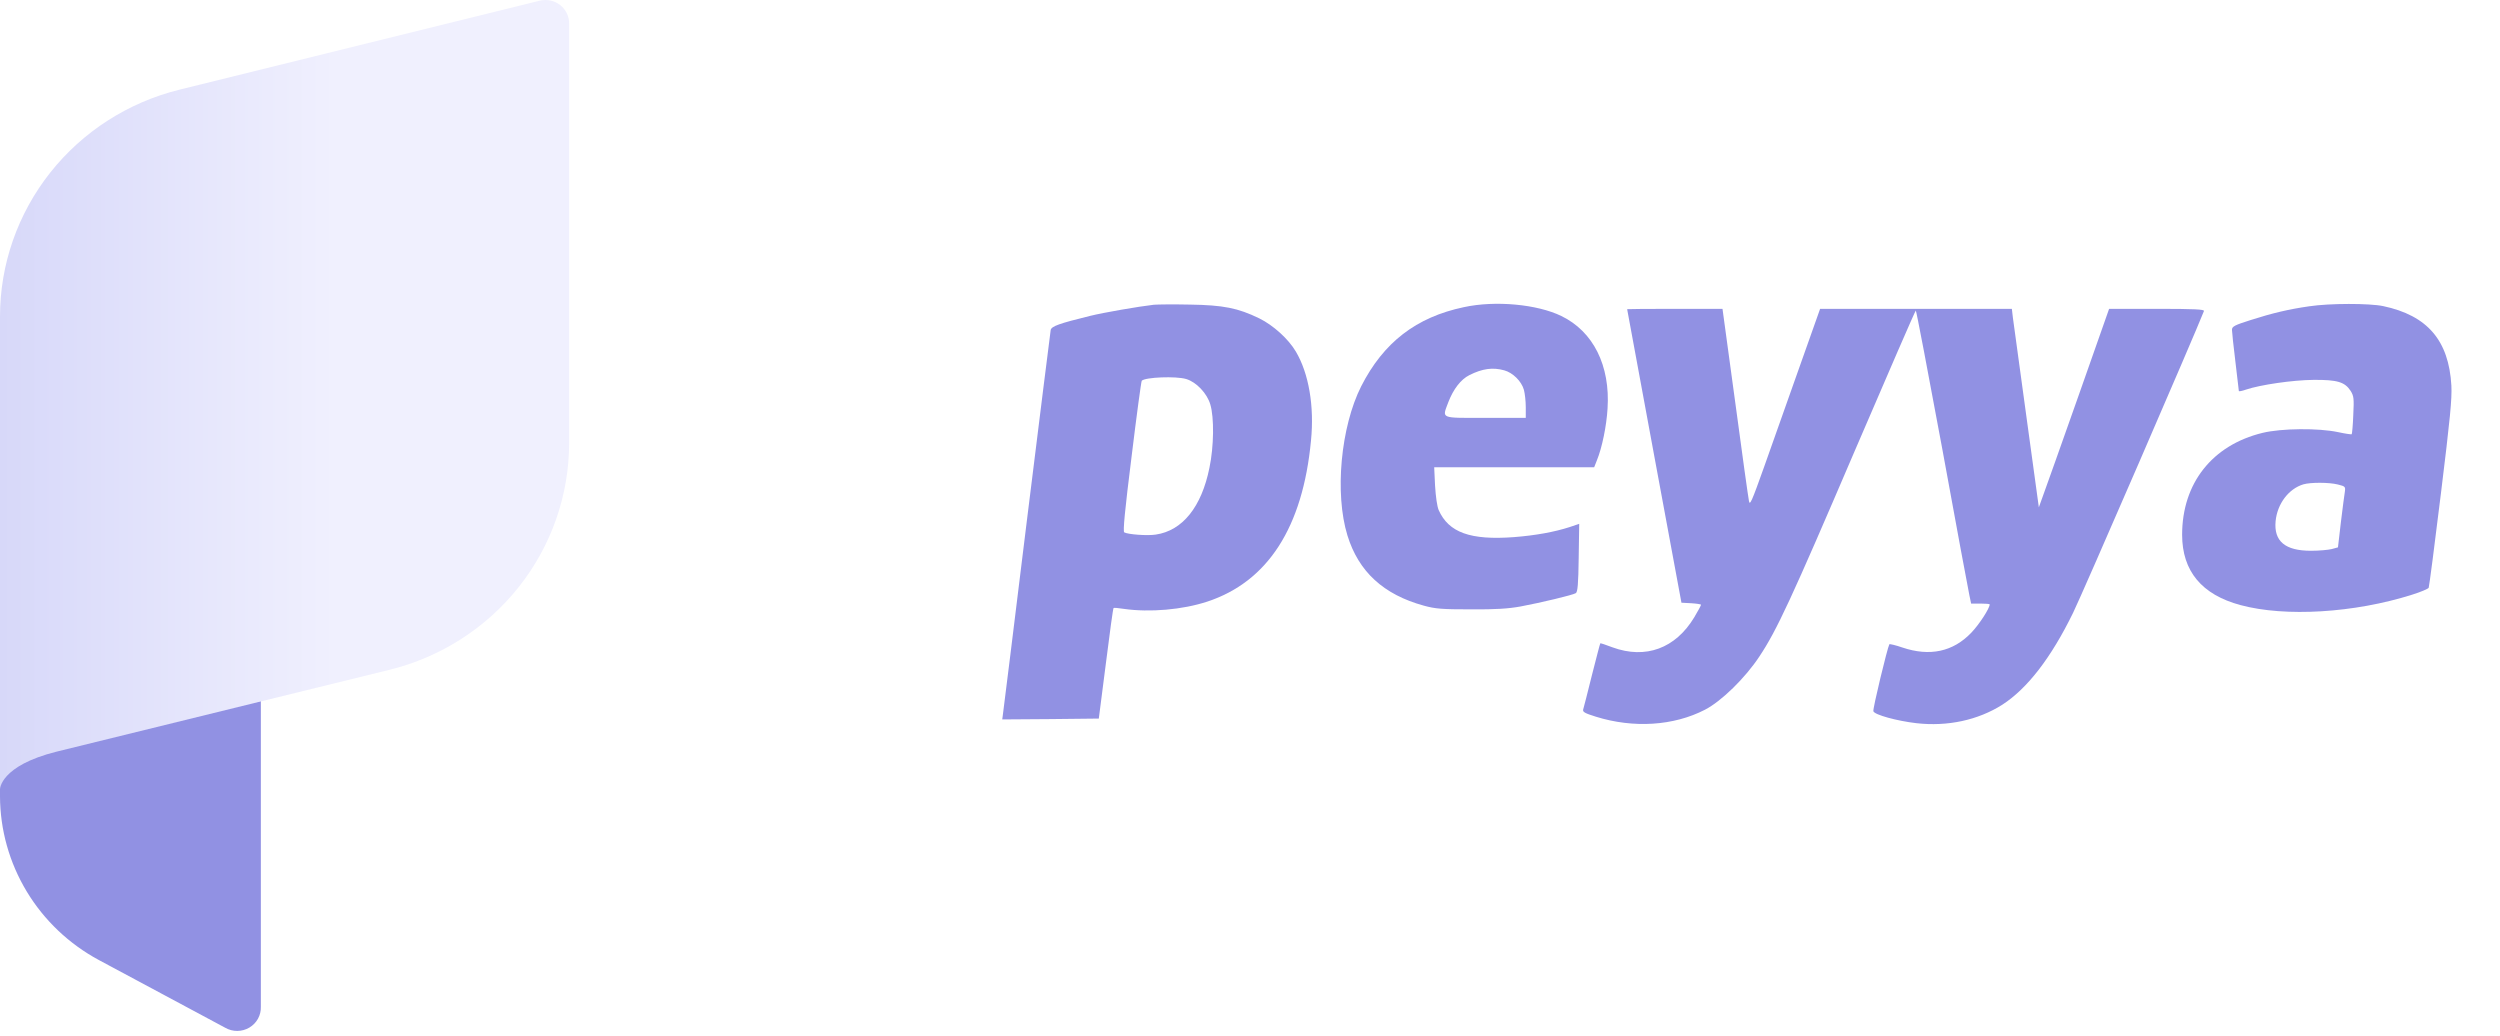
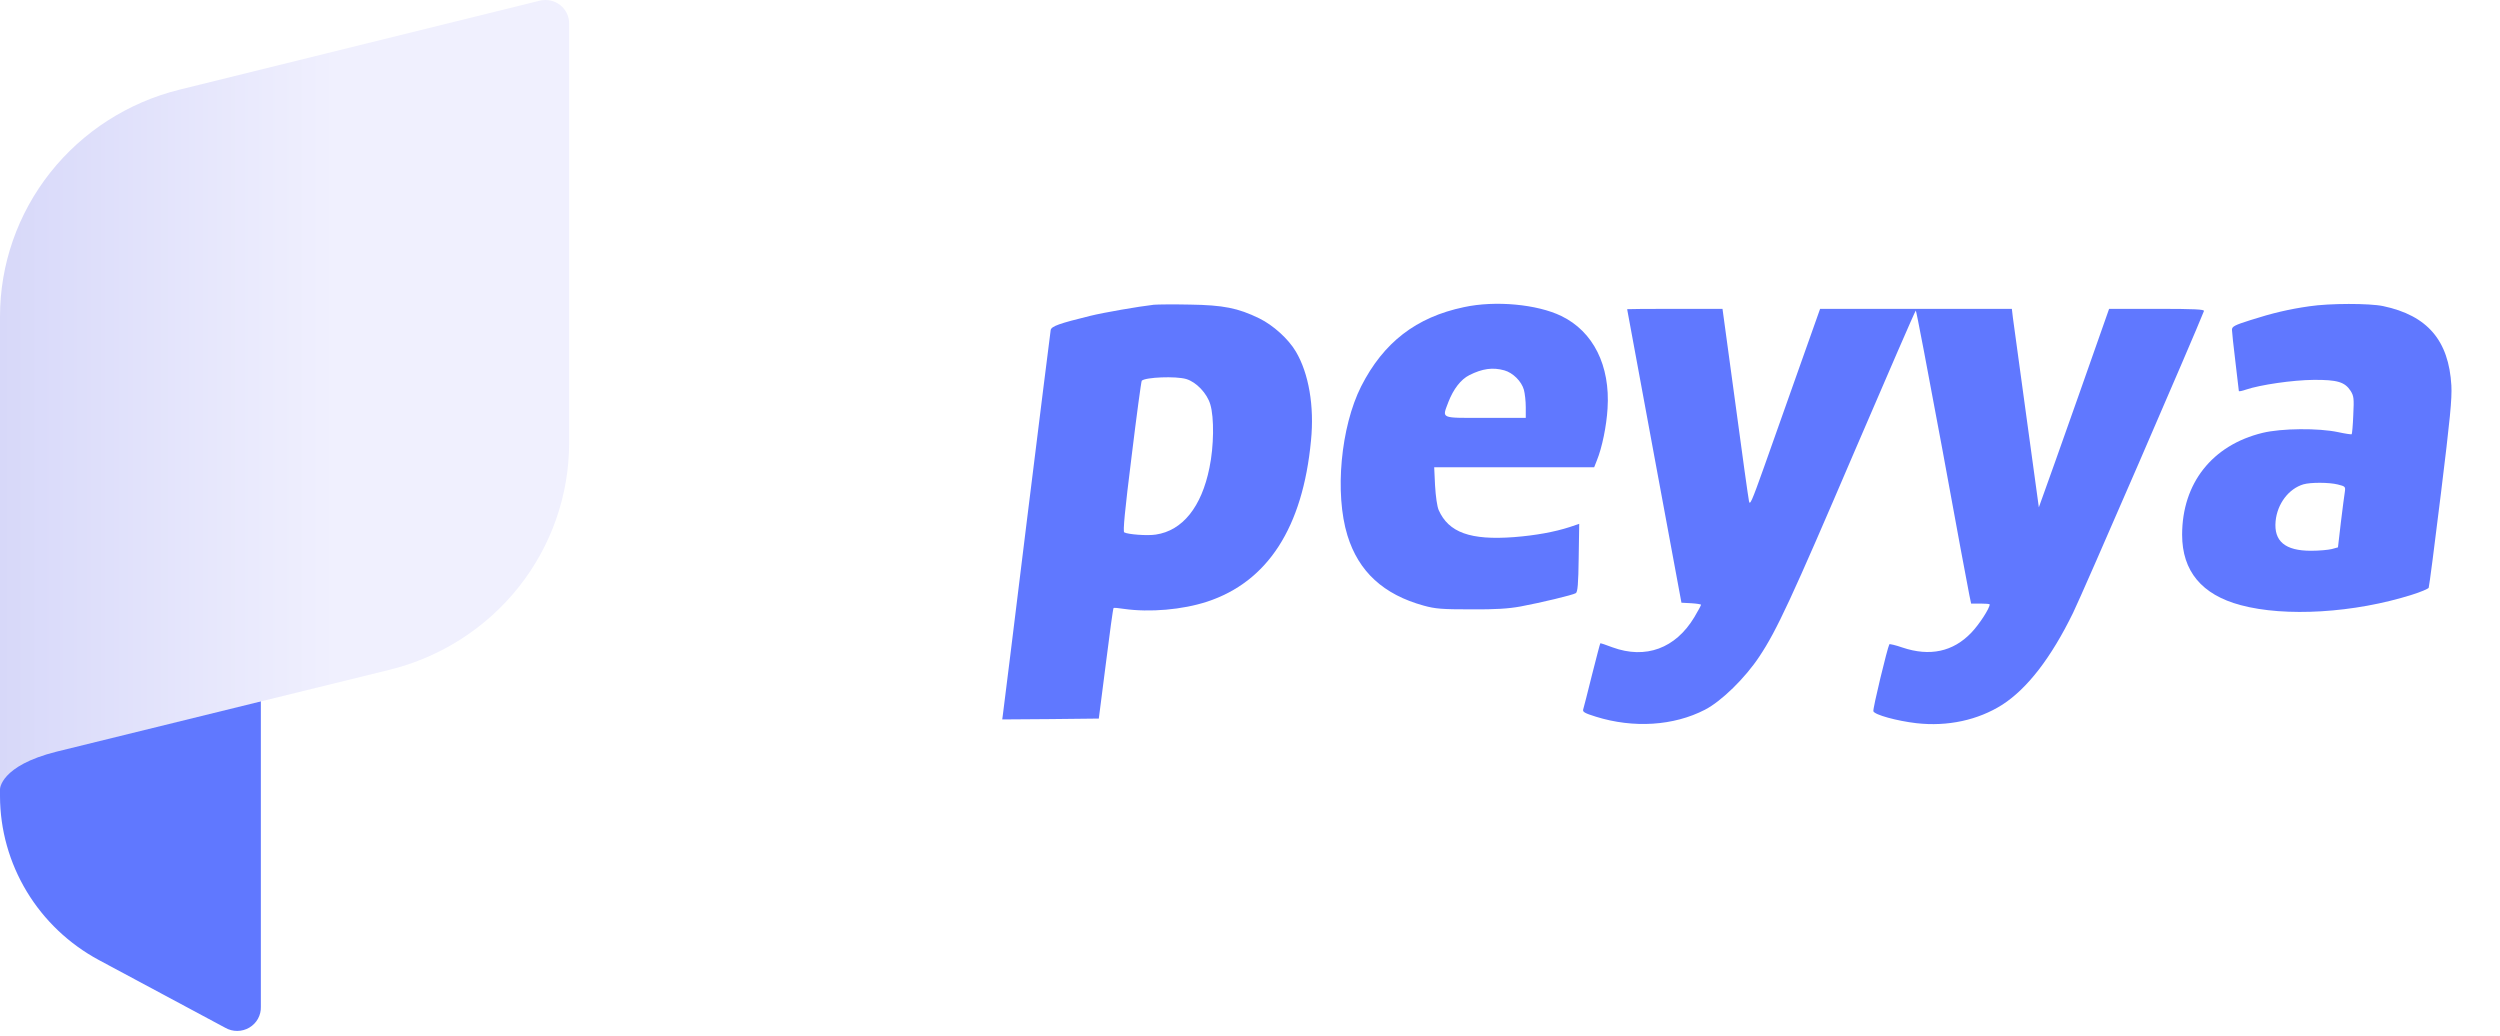
<svg xmlns="http://www.w3.org/2000/svg" width="140" height="58" viewBox="0 0 140 58" fill="none">
-   <path fill-rule="evenodd" clip-rule="evenodd" d="M12.616 57.556L5.538 53.763C3.867 52.864 2.471 51.538 1.497 49.924C0.523 48.311 0.006 46.469 0 44.591V28.474H14.608V56.383C14.615 56.617 14.559 56.847 14.445 57.052C14.331 57.257 14.164 57.427 13.961 57.547C13.758 57.666 13.526 57.73 13.29 57.732C13.053 57.734 12.821 57.673 12.616 57.556Z" fill="#9191E3" />
+   <path fill-rule="evenodd" clip-rule="evenodd" d="M12.616 57.556L5.538 53.763C3.867 52.864 2.471 51.538 1.497 49.924C0.523 48.311 0.006 46.469 0 44.591V28.474H14.608V56.383C14.615 56.617 14.559 56.847 14.445 57.052C14.331 57.257 14.164 57.427 13.961 57.547C13.758 57.666 13.526 57.73 13.29 57.732C13.053 57.734 12.821 57.673 12.616 57.556Z" fill="#6078FF" />
  <path fill-rule="evenodd" clip-rule="evenodd" d="M21.813 37.508L3.161 42.094C0 42.887 0 44.197 0 44.197V17.729C0 14.807 0.991 11.969 2.813 9.666C4.636 7.364 7.187 5.728 10.06 5.019L30.219 0.04C30.418 -0.01 30.626 -0.013 30.827 0.03C31.028 0.073 31.216 0.162 31.377 0.289C31.537 0.416 31.665 0.578 31.751 0.762C31.837 0.946 31.878 1.148 31.872 1.35V24.818C31.867 27.737 30.875 30.57 29.053 32.869C27.23 35.168 24.682 36.801 21.813 37.508Z" fill="url(#paint0_linear_2_9)" />
-   <path d="M64.612 17.066C63.765 17.162 61.792 17.505 61.061 17.686C59.31 18.116 58.887 18.268 58.839 18.478C58.819 18.593 58.213 23.439 57.491 29.268C56.779 35.098 56.173 39.954 56.154 40.078L56.125 40.288L58.829 40.269L61.533 40.24L61.927 37.168C62.139 35.47 62.331 34.067 62.36 34.048C62.379 34.029 62.639 34.048 62.928 34.096C64.39 34.306 66.219 34.144 67.594 33.695C70.991 32.579 72.954 29.545 73.416 24.67C73.608 22.743 73.291 20.911 72.569 19.69C72.155 18.984 71.299 18.211 70.52 17.829C69.326 17.247 68.499 17.085 66.632 17.057C65.737 17.038 64.823 17.047 64.612 17.066ZM66.43 21.226C66.998 21.398 67.594 22.027 67.777 22.647C67.999 23.382 67.979 25.004 67.729 26.196C67.287 28.391 66.219 29.717 64.727 29.936C64.256 30.013 63.149 29.927 62.957 29.812C62.88 29.765 62.986 28.62 63.37 25.557C63.65 23.248 63.909 21.35 63.938 21.321C64.14 21.121 65.853 21.054 66.43 21.226Z" fill="#9191E3" />
-   <path d="M81.979 17.2C79.305 17.763 77.476 19.175 76.225 21.636C75.08 23.907 74.734 27.637 75.456 29.984C76.081 32.016 77.476 33.294 79.728 33.915C80.382 34.096 80.748 34.124 82.364 34.124C83.759 34.134 84.472 34.086 85.155 33.962C86.28 33.752 88.07 33.323 88.243 33.218C88.349 33.161 88.388 32.703 88.407 31.234L88.436 29.335L87.897 29.517C87.04 29.793 85.992 29.984 84.779 30.079C82.345 30.261 81.123 29.822 80.565 28.562C80.478 28.352 80.401 27.818 80.363 27.189L80.315 26.168H84.799H89.273L89.427 25.777C89.716 25.071 89.966 23.849 90.023 22.876C90.177 20.472 89.225 18.564 87.435 17.696C86.078 17.038 83.74 16.818 81.979 17.2ZM84.24 20.739C84.722 20.873 85.203 21.35 85.338 21.827C85.395 22.037 85.443 22.476 85.443 22.8V23.401H83.182C80.594 23.401 80.757 23.468 81.113 22.504C81.392 21.789 81.806 21.245 82.287 21.006C83.009 20.644 83.586 20.558 84.24 20.739Z" fill="#9191E3" />
-   <path d="M129.32 17.152C128.184 17.314 127.251 17.534 126.029 17.925C125.124 18.211 124.99 18.287 124.99 18.469C124.99 18.583 125.076 19.384 125.182 20.253C125.288 21.121 125.375 21.855 125.375 21.894C125.375 21.932 125.557 21.894 125.779 21.817C126.568 21.55 128.386 21.283 129.56 21.273C130.888 21.264 131.311 21.388 131.638 21.894C131.812 22.18 131.831 22.304 131.783 23.248C131.764 23.811 131.715 24.298 131.696 24.317C131.677 24.336 131.34 24.288 130.946 24.202C129.839 23.964 127.761 23.983 126.702 24.241C123.883 24.927 122.199 27.064 122.199 29.946C122.199 31.978 123.296 33.304 125.471 33.886C127.982 34.563 131.85 34.325 135.074 33.304C135.564 33.151 135.988 32.97 136.007 32.913C136.036 32.846 136.344 30.48 136.69 27.646C137.21 23.42 137.315 22.332 137.277 21.588C137.133 19.07 135.939 17.667 133.457 17.142C132.687 16.98 130.455 16.98 129.32 17.152ZM130.917 27.131C131.34 27.236 131.35 27.255 131.311 27.542C131.282 27.704 131.186 28.467 131.09 29.24L130.926 30.652L130.58 30.747C130.388 30.795 129.868 30.843 129.416 30.843C127.963 30.843 127.328 30.308 127.434 29.183C127.53 28.209 128.165 27.37 128.992 27.122C129.397 27.007 130.416 27.007 130.917 27.131Z" fill="#9191E3" />
-   <path d="M91.12 17.314C91.12 17.333 91.803 21.035 92.641 25.548L94.161 33.752L94.709 33.781C95.008 33.8 95.258 33.838 95.258 33.867C95.258 33.905 95.085 34.22 94.882 34.563C93.834 36.309 92.159 36.929 90.302 36.252C89.937 36.109 89.629 36.014 89.619 36.023C89.6 36.033 89.398 36.834 89.148 37.807C88.907 38.78 88.686 39.648 88.657 39.734C88.619 39.868 88.753 39.944 89.369 40.135C91.476 40.793 93.728 40.65 95.479 39.744C96.403 39.267 97.731 37.969 98.529 36.758C99.501 35.298 100.319 33.533 103.869 25.242C105.726 20.921 107.256 17.39 107.285 17.39C107.314 17.39 107.978 20.882 108.767 25.137C109.546 29.402 110.23 33.094 110.287 33.342L110.383 33.8H110.903C111.192 33.8 111.423 33.819 111.423 33.848C111.423 34.067 110.826 34.983 110.393 35.431C109.373 36.5 108.065 36.777 106.535 36.261C106.15 36.128 105.823 36.052 105.803 36.08C105.688 36.3 104.86 39.725 104.909 39.83C104.976 40.03 106.236 40.373 107.314 40.498C109.065 40.698 110.768 40.326 112.125 39.467C113.53 38.561 114.858 36.843 116.089 34.325C116.599 33.294 122.94 18.659 123.421 17.419C123.46 17.324 122.902 17.295 120.794 17.295H118.11L116.388 22.189C115.445 24.87 114.55 27.37 114.415 27.742L114.175 28.41L113.482 23.353C113.097 20.567 112.76 18.068 112.722 17.791L112.664 17.295H107.295H101.926L100.752 20.606C100.107 22.437 99.222 24.927 98.789 26.149C98.096 28.095 97.99 28.333 97.942 28.057C97.904 27.885 97.557 25.395 97.172 22.523L96.46 17.295H93.795C92.323 17.295 91.12 17.305 91.12 17.314Z" fill="#9191E3" />
+   <path d="M64.612 17.066C63.765 17.162 61.792 17.505 61.061 17.686C59.31 18.116 58.887 18.268 58.839 18.478C58.819 18.593 58.213 23.439 57.491 29.268C56.779 35.098 56.173 39.954 56.154 40.078L56.125 40.288L58.829 40.269L61.533 40.24L61.927 37.168C62.139 35.47 62.331 34.067 62.36 34.048C62.379 34.029 62.639 34.048 62.928 34.096C64.39 34.306 66.219 34.144 67.594 33.695C70.991 32.579 72.954 29.545 73.416 24.67C73.608 22.743 73.291 20.911 72.569 19.69C72.155 18.984 71.299 18.211 70.52 17.829C69.326 17.247 68.499 17.085 66.632 17.057C65.737 17.038 64.823 17.047 64.612 17.066ZM66.43 21.226C66.998 21.398 67.594 22.027 67.777 22.647C67.999 23.382 67.979 25.004 67.729 26.196C67.287 28.391 66.219 29.717 64.727 29.936C64.256 30.013 63.149 29.927 62.957 29.812C62.88 29.765 62.986 28.62 63.37 25.557C63.65 23.248 63.909 21.35 63.938 21.321C64.14 21.121 65.853 21.054 66.43 21.226Z" fill="#6078FF" />
+   <path d="M81.979 17.2C79.305 17.763 77.476 19.175 76.225 21.636C75.08 23.907 74.734 27.637 75.456 29.984C76.081 32.016 77.476 33.294 79.728 33.915C80.382 34.096 80.748 34.124 82.364 34.124C83.759 34.134 84.472 34.086 85.155 33.962C86.28 33.752 88.07 33.323 88.243 33.218C88.349 33.161 88.388 32.703 88.407 31.234L88.436 29.335L87.897 29.517C87.04 29.793 85.992 29.984 84.779 30.079C82.345 30.261 81.123 29.822 80.565 28.562C80.478 28.352 80.401 27.818 80.363 27.189L80.315 26.168H84.799H89.273L89.427 25.777C89.716 25.071 89.966 23.849 90.023 22.876C90.177 20.472 89.225 18.564 87.435 17.696C86.078 17.038 83.74 16.818 81.979 17.2ZM84.24 20.739C84.722 20.873 85.203 21.35 85.338 21.827C85.395 22.037 85.443 22.476 85.443 22.8V23.401H83.182C80.594 23.401 80.757 23.468 81.113 22.504C81.392 21.789 81.806 21.245 82.287 21.006C83.009 20.644 83.586 20.558 84.24 20.739Z" fill="#6078FF" />
+   <path d="M129.32 17.152C128.184 17.314 127.251 17.534 126.029 17.925C125.124 18.211 124.99 18.287 124.99 18.469C124.99 18.583 125.076 19.384 125.182 20.253C125.288 21.121 125.375 21.855 125.375 21.894C125.375 21.932 125.557 21.894 125.779 21.817C126.568 21.55 128.386 21.283 129.56 21.273C130.888 21.264 131.311 21.388 131.638 21.894C131.812 22.18 131.831 22.304 131.783 23.248C131.764 23.811 131.715 24.298 131.696 24.317C131.677 24.336 131.34 24.288 130.946 24.202C129.839 23.964 127.761 23.983 126.702 24.241C123.883 24.927 122.199 27.064 122.199 29.946C122.199 31.978 123.296 33.304 125.471 33.886C127.982 34.563 131.85 34.325 135.074 33.304C135.564 33.151 135.988 32.97 136.007 32.913C136.036 32.846 136.344 30.48 136.69 27.646C137.21 23.42 137.315 22.332 137.277 21.588C137.133 19.07 135.939 17.667 133.457 17.142C132.687 16.98 130.455 16.98 129.32 17.152ZM130.917 27.131C131.34 27.236 131.35 27.255 131.311 27.542C131.282 27.704 131.186 28.467 131.09 29.24L130.926 30.652L130.58 30.747C130.388 30.795 129.868 30.843 129.416 30.843C127.963 30.843 127.328 30.308 127.434 29.183C127.53 28.209 128.165 27.37 128.992 27.122C129.397 27.007 130.416 27.007 130.917 27.131Z" fill="#6078FF" />
+   <path d="M91.12 17.314C91.12 17.333 91.803 21.035 92.641 25.548L94.161 33.752L94.709 33.781C95.008 33.8 95.258 33.838 95.258 33.867C95.258 33.905 95.085 34.22 94.882 34.563C93.834 36.309 92.159 36.929 90.302 36.252C89.937 36.109 89.629 36.014 89.619 36.023C89.6 36.033 89.398 36.834 89.148 37.807C88.907 38.78 88.686 39.648 88.657 39.734C88.619 39.868 88.753 39.944 89.369 40.135C91.476 40.793 93.728 40.65 95.479 39.744C96.403 39.267 97.731 37.969 98.529 36.758C99.501 35.298 100.319 33.533 103.869 25.242C105.726 20.921 107.256 17.39 107.285 17.39C107.314 17.39 107.978 20.882 108.767 25.137C109.546 29.402 110.23 33.094 110.287 33.342L110.383 33.8H110.903C111.192 33.8 111.423 33.819 111.423 33.848C111.423 34.067 110.826 34.983 110.393 35.431C109.373 36.5 108.065 36.777 106.535 36.261C106.15 36.128 105.823 36.052 105.803 36.08C105.688 36.3 104.86 39.725 104.909 39.83C104.976 40.03 106.236 40.373 107.314 40.498C109.065 40.698 110.768 40.326 112.125 39.467C113.53 38.561 114.858 36.843 116.089 34.325C116.599 33.294 122.94 18.659 123.421 17.419C123.46 17.324 122.902 17.295 120.794 17.295H118.11L116.388 22.189C115.445 24.87 114.55 27.37 114.415 27.742L114.175 28.41L113.482 23.353C113.097 20.567 112.76 18.068 112.722 17.791L112.664 17.295H107.295H101.926L100.752 20.606C100.107 22.437 99.222 24.927 98.789 26.149C98.096 28.095 97.99 28.333 97.942 28.057C97.904 27.885 97.557 25.395 97.172 22.523L96.46 17.295H93.795C92.323 17.295 91.12 17.305 91.12 17.314Z" fill="#6078FF" />
  <defs>
    <linearGradient id="paint0_linear_2_9" x1="0" y1="22.106" x2="31.872" y2="22.106" gradientUnits="userSpaceOnUse">
      <stop stop-color="#D7D8F9" />
      <stop offset="0.59" stop-color="#F0F0FE" />
      <stop offset="1" stop-color="#F0F0FE" />
    </linearGradient>
  </defs>
</svg>
